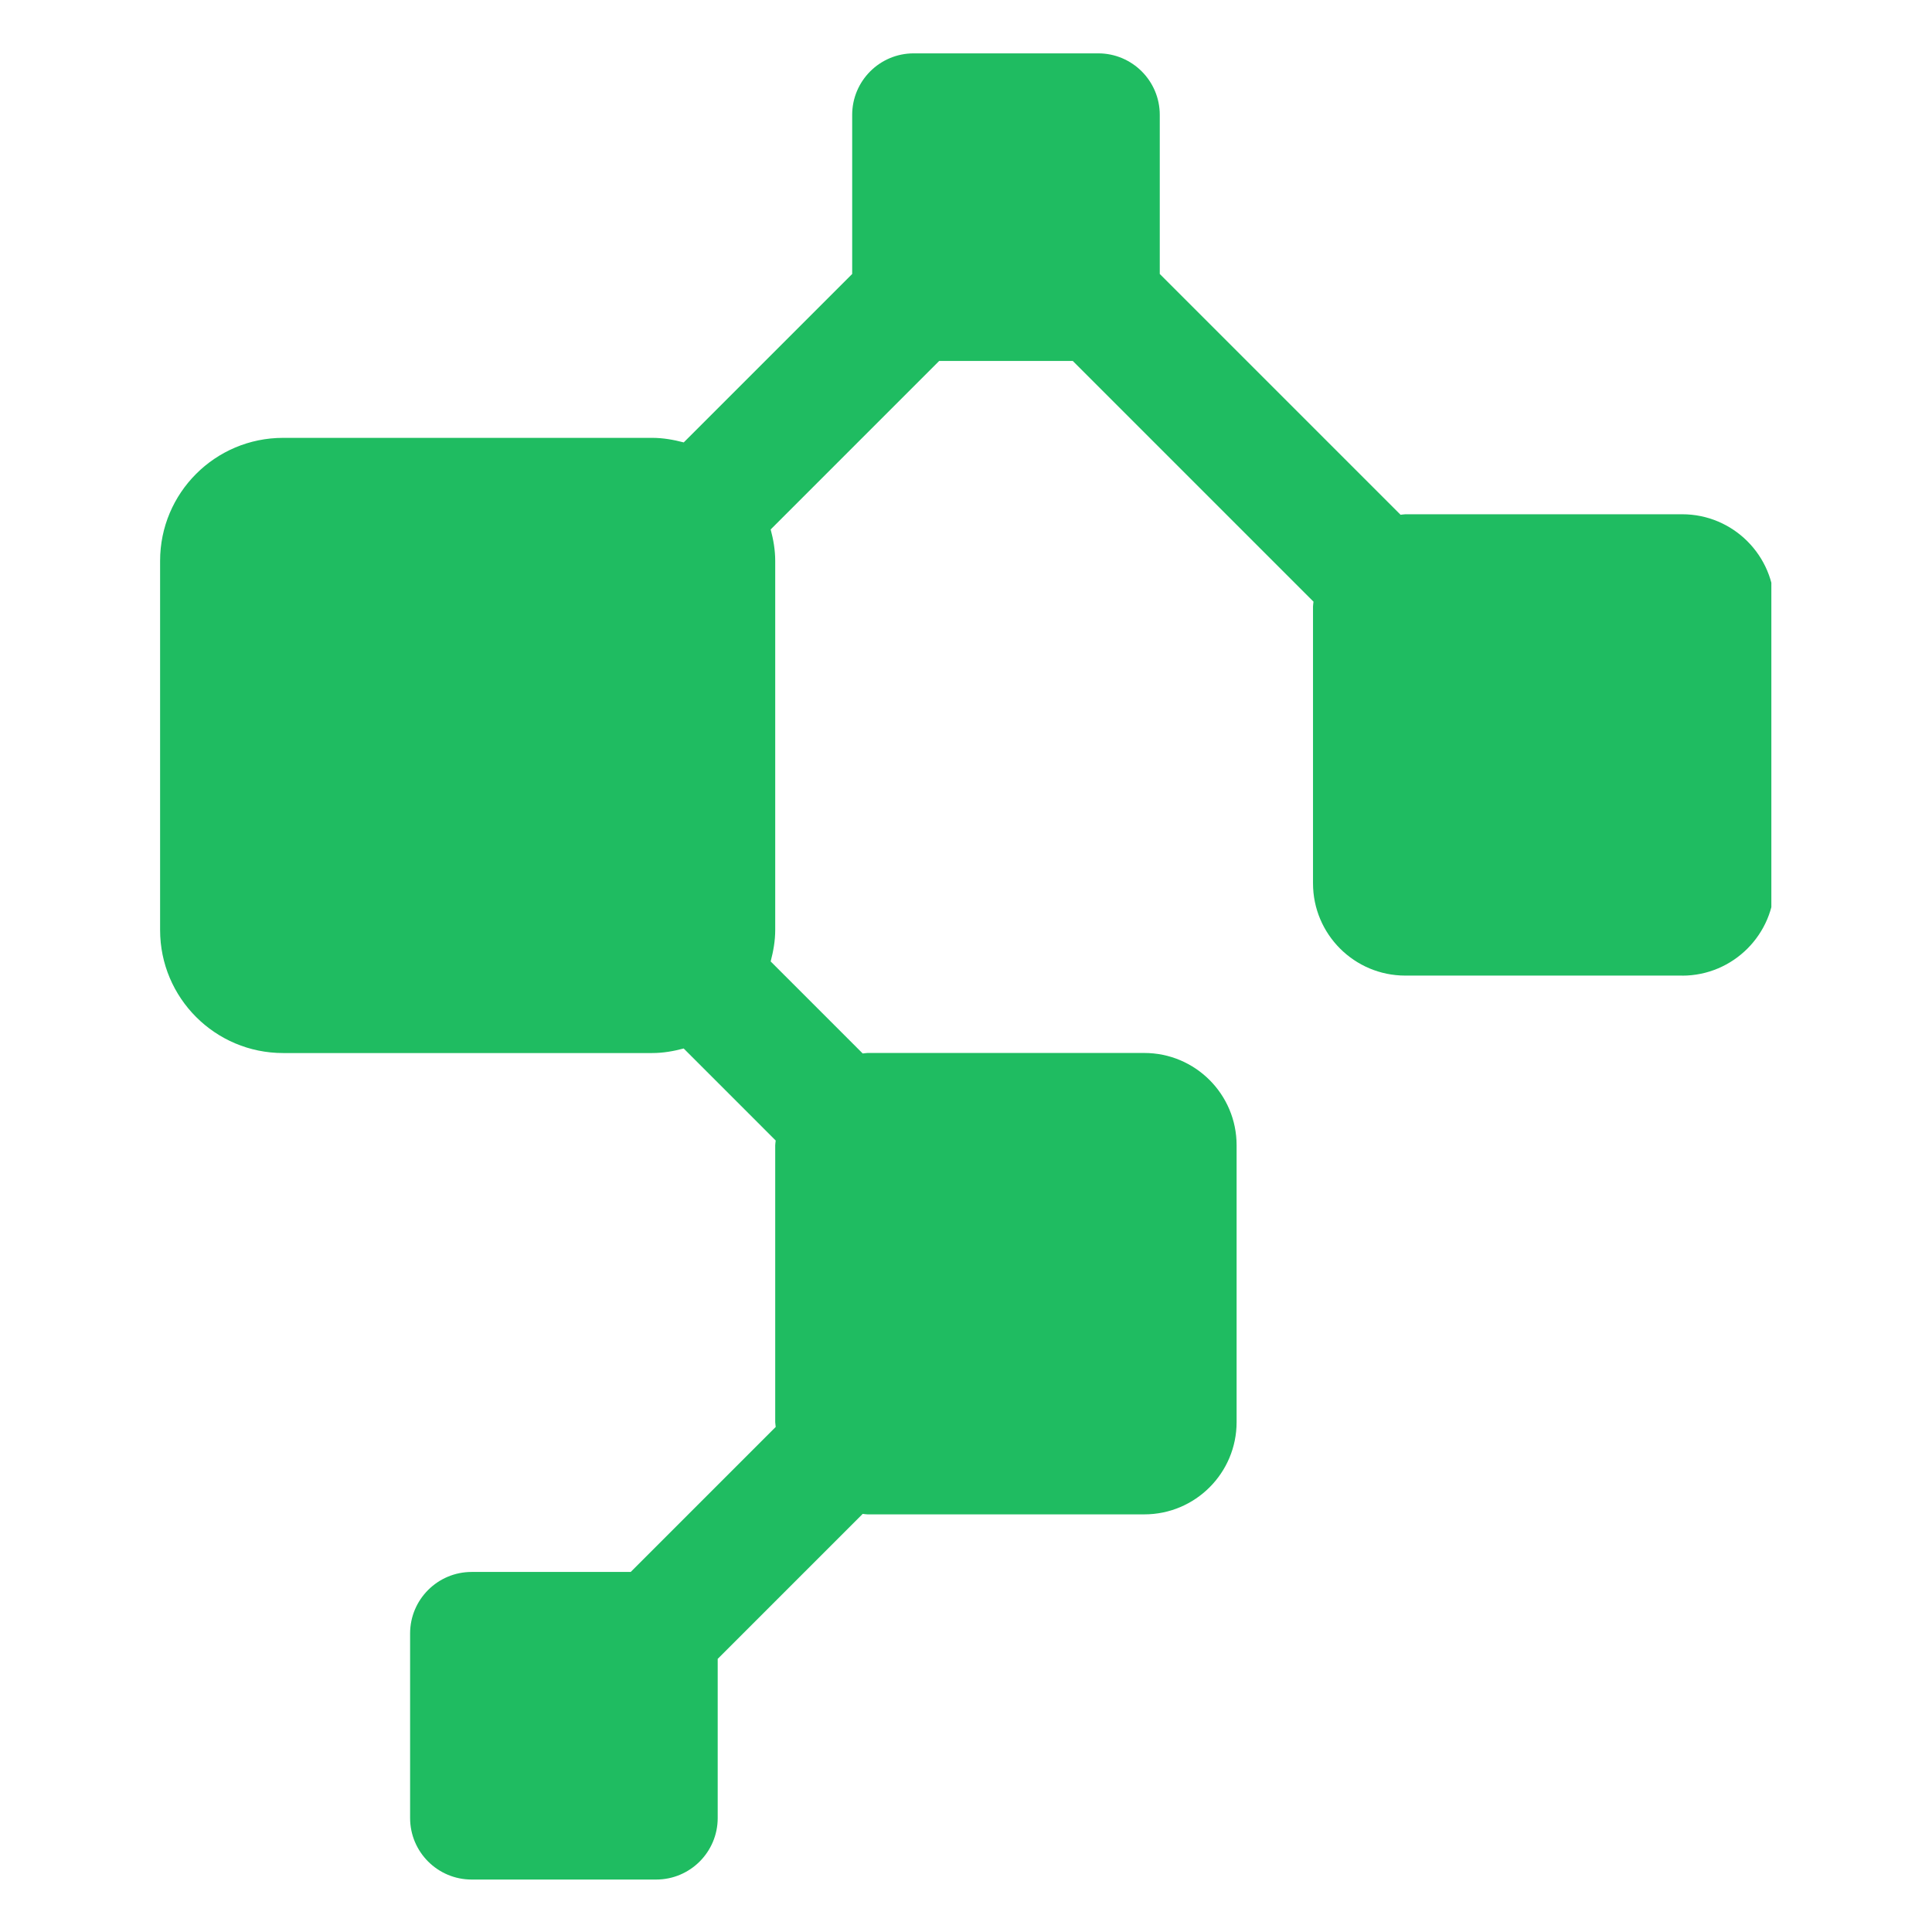
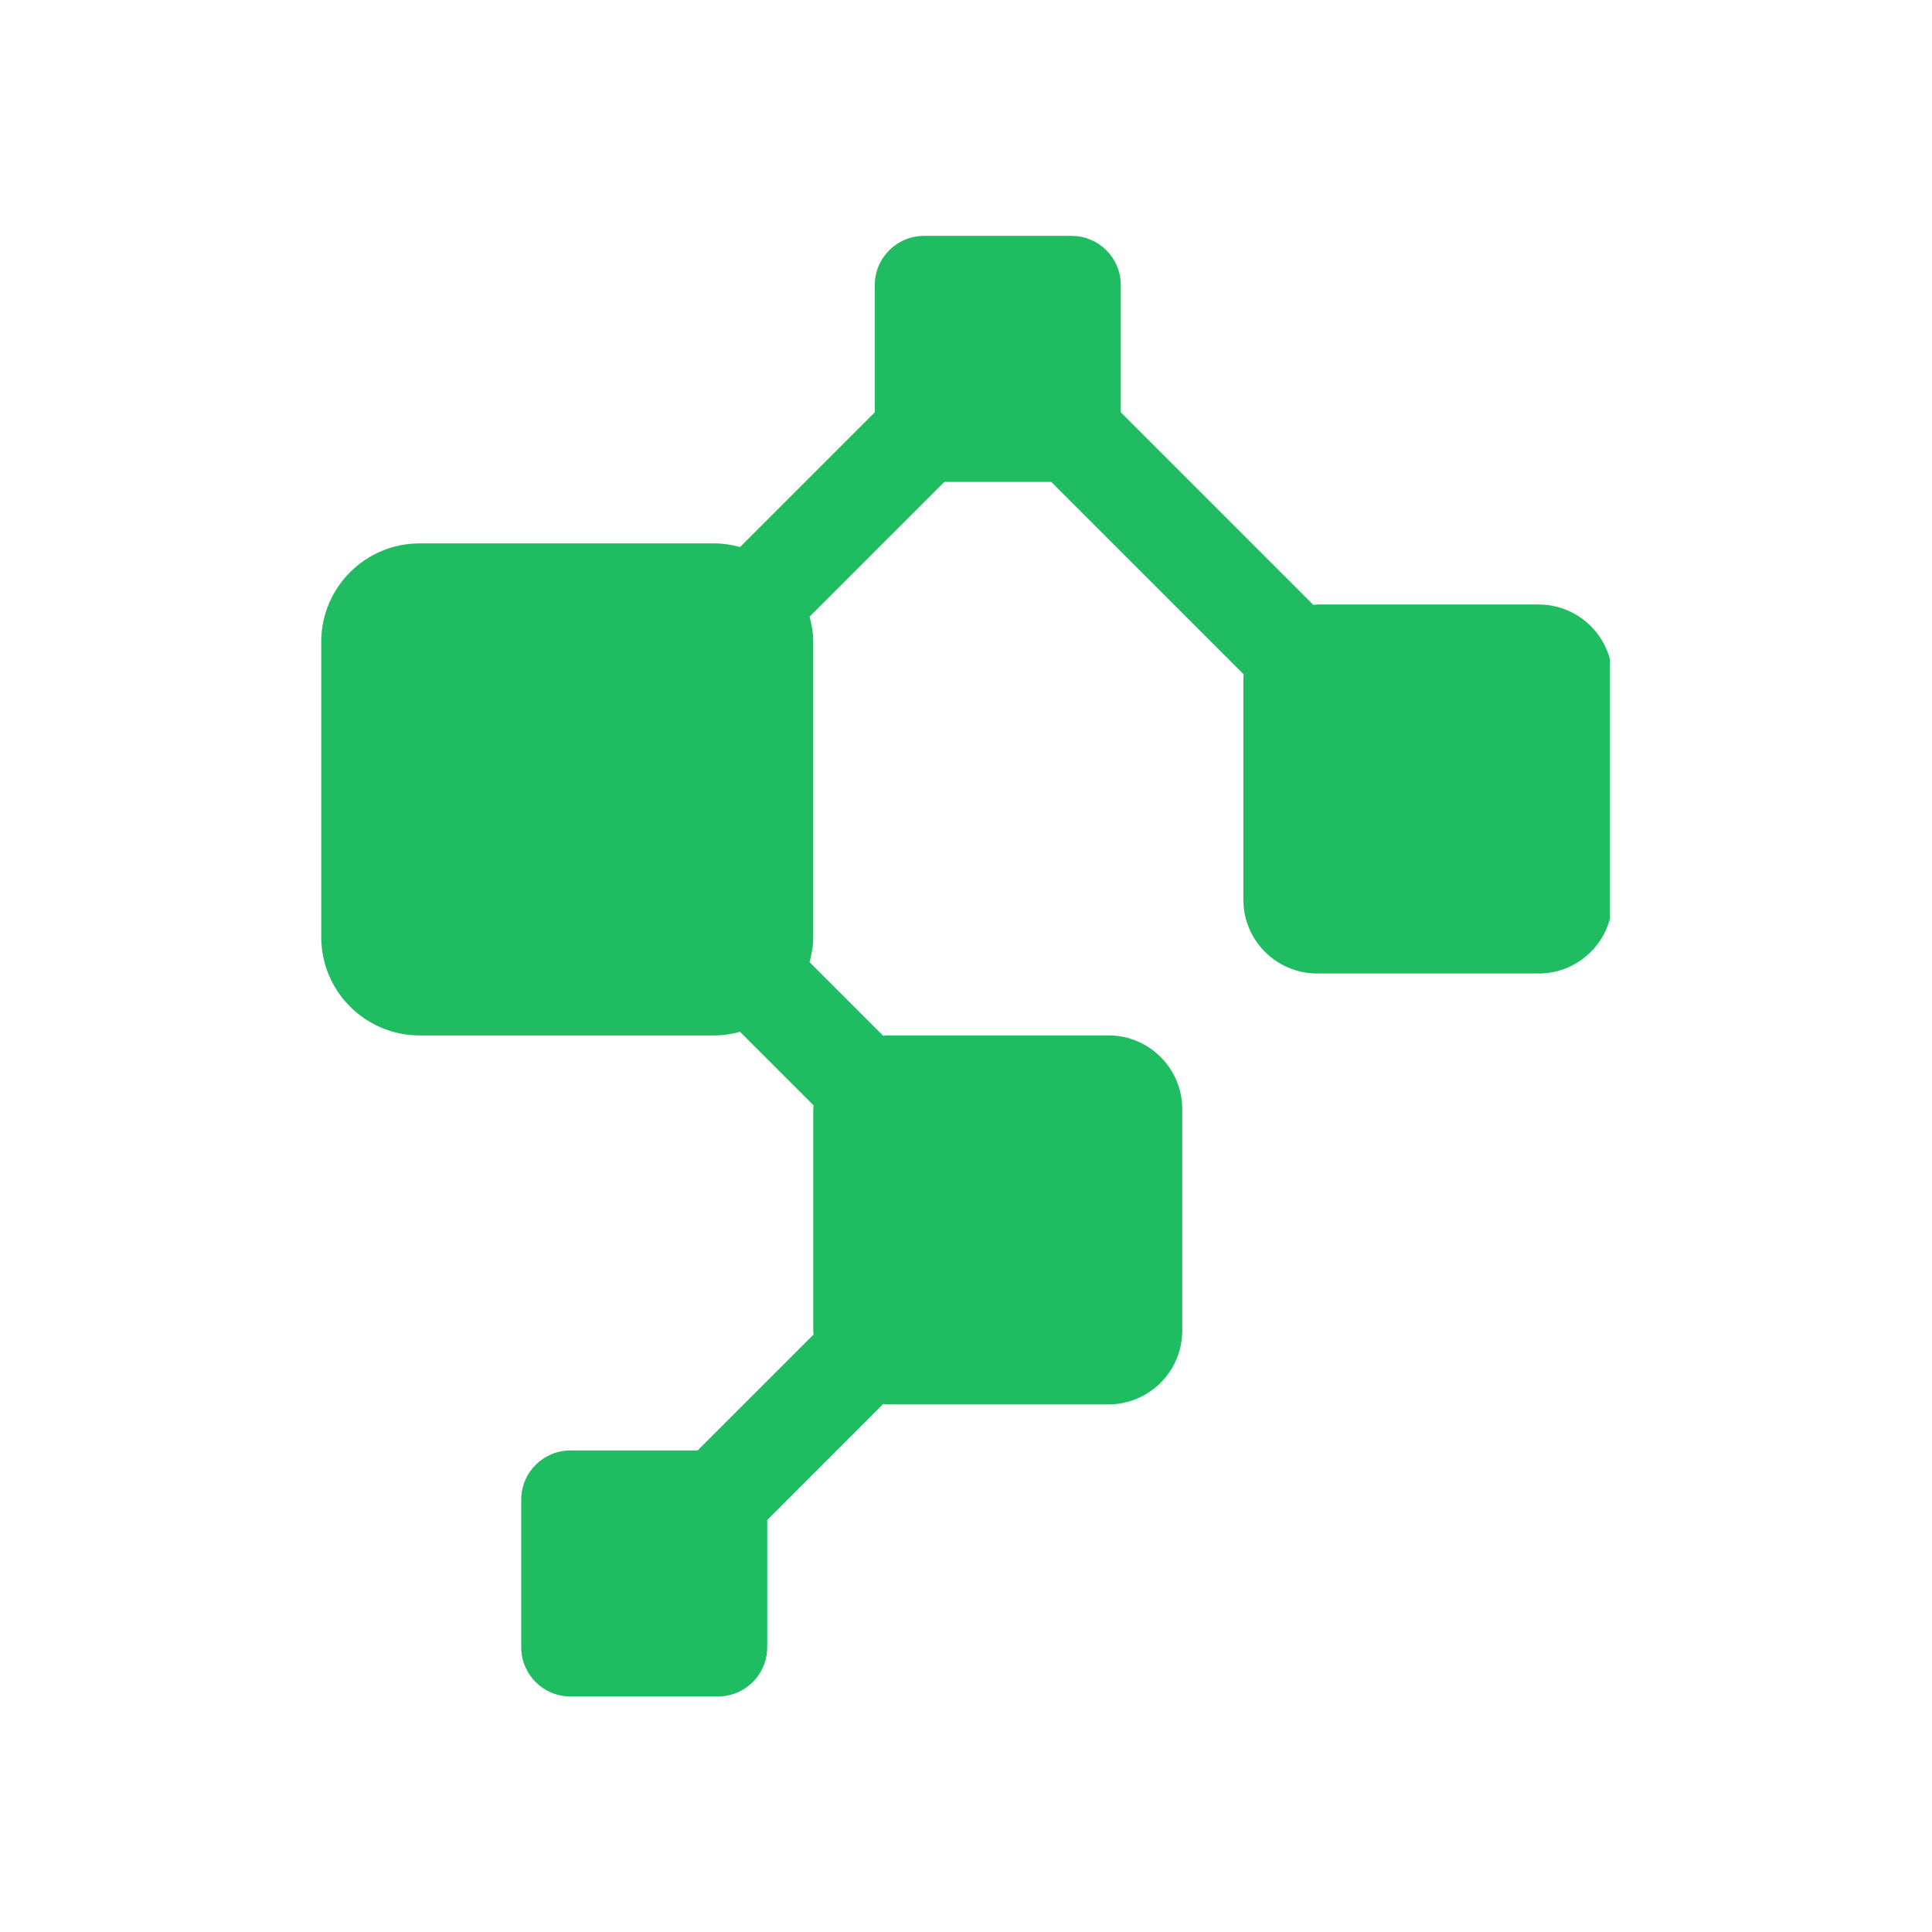
<svg xmlns="http://www.w3.org/2000/svg" width="1024" zoomAndPan="magnify" viewBox="0 0 768 768" height="1024" preserveAspectRatio="xMidYMid meet" version="1.0">
  <defs>
-     <clipPath id="ca19fc0f75">
-       <path d="M 63.641 19.953 L 704.141 19.953 L 704.141 748 L 63.641 748 Z M 63.641 19.953 " clip-rule="nonzero" />
-     </clipPath>
-     <clipPath id="24b6fc9ef5">
-       <path d="M 0.641 2 L 641.141 2 L 641.141 728.359 L 0.641 728.359 Z M 0.641 2 " clip-rule="nonzero" />
-     </clipPath>
-     <clipPath id="bfec1ca686">
-       <rect x="0" width="642" y="0" height="729" />
+     <clipPath id="fdaf494b94">
+       <path d="M 127.699 93.598 L 639.977 93.598 L 639.977 674.543 L 127.699 674.543 Z M 127.699 93.598 " clip-rule="nonzero" />
    </clipPath>
  </defs>
-   <g clip-path="url(#ca19fc0f75)">
-     <g transform="matrix(1, 0, 0, 1, 63, 19)">
-       <g clip-path="url(#bfec1ca686)">
-         <g clip-path="url(#24b6fc9ef5)">
-           <path fill="#1fbc61" d="M 605.672 368.812 L 495.625 368.812 C 475.375 368.812 458.941 352.379 458.941 332.129 L 458.941 222.082 C 458.941 221.422 459.09 220.812 459.137 220.176 L 363.449 124.484 L 310.332 124.484 L 243.352 191.465 C 244.426 195.477 245.16 199.609 245.16 203.961 L 245.16 350.691 C 245.16 355.043 244.402 359.176 243.352 363.188 L 279.934 399.77 C 280.57 399.746 281.184 399.574 281.844 399.574 L 391.887 399.574 C 412.137 399.574 428.57 416.008 428.57 436.258 L 428.57 546.305 C 428.57 566.551 412.137 582.984 391.887 582.984 L 281.844 582.984 C 281.184 582.984 280.57 582.84 279.934 582.789 L 222.297 640.43 L 222.297 703.691 C 222.297 717.191 211.34 728.148 197.84 728.148 L 124.477 728.148 C 110.977 728.148 100.023 717.191 100.023 703.691 L 100.023 630.328 C 100.023 616.828 110.977 605.875 124.477 605.875 L 187.715 605.875 L 245.355 548.234 C 245.332 547.598 245.16 546.965 245.16 546.328 L 245.16 436.281 C 245.16 435.621 245.309 435.012 245.355 434.375 L 208.773 397.789 C 204.762 398.867 200.605 399.602 196.25 399.602 L 49.547 399.602 C 22.527 399.602 0.641 377.711 0.641 350.691 L 0.641 203.961 C 0.641 176.941 22.527 155.055 49.547 155.055 L 196.277 155.055 C 200.629 155.055 204.762 155.812 208.797 156.863 L 275.754 89.906 L 275.754 26.668 C 275.754 13.168 286.711 2.211 300.207 2.211 L 373.57 2.211 C 387.07 2.211 398.027 13.168 398.027 26.668 L 398.027 89.906 L 493.742 185.621 C 494.379 185.598 494.988 185.426 495.648 185.426 L 605.695 185.426 C 625.945 185.426 642.379 201.859 642.379 222.109 L 642.379 332.152 C 642.379 352.402 625.945 368.836 605.695 368.836 Z M 605.672 368.812 " fill-opacity="1" fill-rule="nonzero" />
-         </g>
-       </g>
-     </g>
+   <g clip-path="url(#fdaf494b94)">
+     <path fill="#1fbc61" d="M 611.605 386.973 L 523.59 386.973 C 507.395 386.973 494.25 373.832 494.25 357.633 L 494.25 269.617 C 494.25 269.09 494.371 268.602 494.406 268.094 L 417.875 191.559 L 375.395 191.559 L 321.82 245.129 C 322.68 248.34 323.27 251.645 323.27 255.125 L 323.27 372.48 C 323.27 375.961 322.66 379.266 321.82 382.477 L 351.078 411.734 C 351.59 411.715 352.078 411.578 352.609 411.578 L 440.621 411.578 C 456.816 411.578 469.961 424.723 469.961 440.918 L 469.961 528.934 C 469.961 545.125 456.816 558.27 440.621 558.27 L 352.609 558.27 C 352.078 558.27 351.59 558.156 351.078 558.113 L 304.98 604.215 L 304.98 654.812 C 304.98 665.609 296.219 674.371 285.422 674.371 L 226.746 674.371 C 215.945 674.371 207.188 665.609 207.188 654.812 L 207.188 596.137 C 207.188 585.34 215.945 576.578 226.746 576.578 L 277.324 576.578 L 323.426 530.477 C 323.406 529.969 323.27 529.461 323.27 528.953 L 323.27 440.938 C 323.27 440.406 323.387 439.922 323.426 439.41 L 294.164 410.148 C 290.957 411.012 287.633 411.598 284.148 411.598 L 166.816 411.598 C 145.207 411.598 127.699 394.09 127.699 372.48 L 127.699 255.125 C 127.699 233.516 145.207 216.008 166.816 216.008 L 284.172 216.008 C 287.652 216.008 290.957 216.617 294.184 217.457 L 347.738 163.902 L 347.738 113.324 C 347.738 102.527 356.5 93.766 367.293 93.766 L 425.973 93.766 C 436.77 93.766 445.531 102.527 445.531 113.324 L 445.531 163.902 L 522.086 240.457 C 522.594 240.438 523.082 240.301 523.609 240.301 L 611.625 240.301 C 627.82 240.301 640.965 253.445 640.965 269.641 L 640.965 357.652 C 640.965 373.848 627.82 386.992 611.625 386.992 Z M 611.605 386.973 " fill-opacity="1" fill-rule="nonzero" />
  </g>
</svg>
